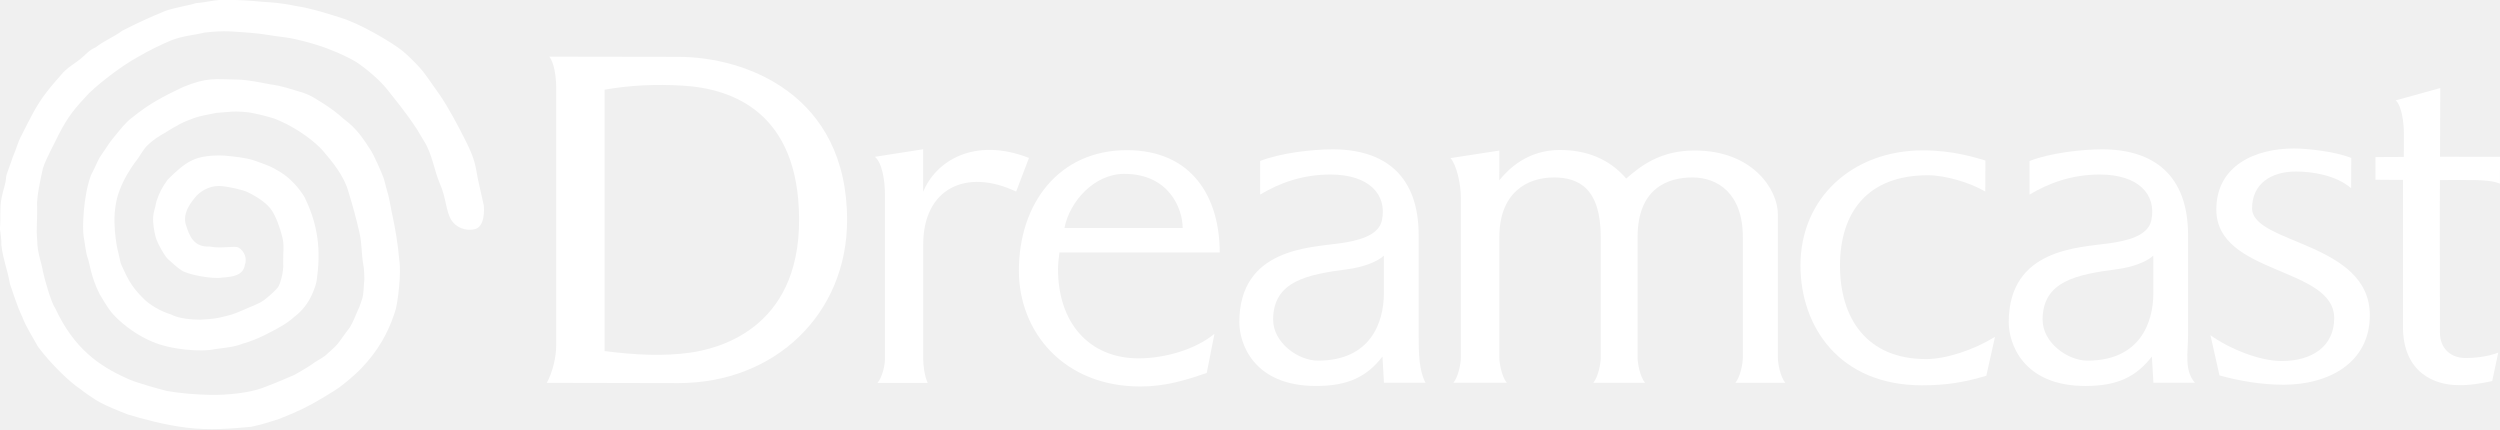
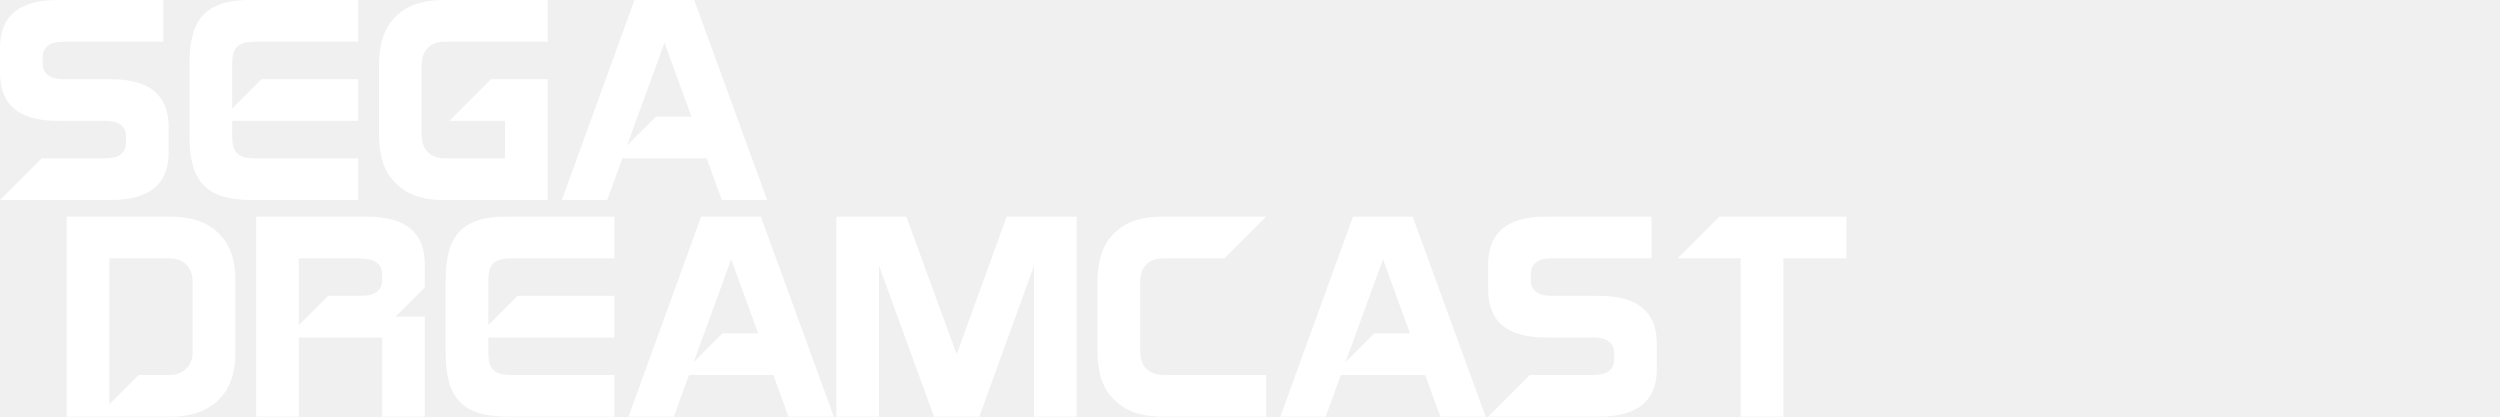
- <svg xmlns="http://www.w3.org/2000/svg" version="1.1" viewBox="0 0 3839 659.2">
-   <path class="st3" d="M 854.1 134.5 C 854.1 117.8 850.9 96.1 843.5 87 C 891.9 87 996.7 87.3 1041.6 87.3 C 1144.9 87.3 1300.8 144.7 1300.8 338 C 1300.8 481.5 1190.8 588.3 1041.6 588.3 C 1008.9 588.3 884 587.9 839.7 587.9 C 848.7 571.2 854.1 548.4 854.1 530.4 L 854.1 134.5 L 854.1 134.5 Z M 928.4 539.1 C 976.1 545.3 1020.1 547.2 1059.9 541.5 C 1098.4 536 1227.9 508.1 1227.1 336.2 C 1226.4 173.3 1125.7 136 1048.2 131.5 C 1007.8 129.1 968.7 130.7 928.4 137.7 L 928.4 539.1 L 928.4 539.1 Z" style="fill: rgb(255, 255, 255);" />
-   <path class="st3" d="M 1343.4 240.8 L 1417.6 229.2 C 1417.6 244.4 1417.6 288.9 1417.6 294.6 C 1436.7 247.6 1495.9 209.7 1580.1 242.5 L 1560.4 294.2 C 1483.3 257.7 1417.7 289.7 1417.7 375.3 L 1417.7 551.8 C 1417.7 560.2 1419.5 577.2 1424.6 588 L 1347.5 588 C 1355.3 578.5 1358.9 560.2 1358.9 551.8 L 1358.9 297.2 C 1358.8 278.7 1355 250 1343.4 240.8 L 1343.4 240.8 Z" style="fill: rgb(255, 255, 255);" />
-   <path class="st3" d="M 3690 276.2 C 3690 281 3690 486.4 3690 501.7 C 3690 572.5 3738.8 591.4 3775 591.4 C 3790.3 592.1 3812 588.5 3827 585.2 L 3836.3 541.5 C 3818.6 548.3 3798.2 549.8 3785.9 549.8 C 3763.2 549.8 3746.8 534.7 3746.8 511.2 C 3746.8 490.1 3746.3 283.1 3746.8 276.5 L 3746.6 276.5 C 3749.6 276.5 3796.6 276.3 3801.4 276.5 C 3816.8 277 3828.7 277.9 3838.9 282 L 3839 240.8 C 3839 240.8 3748.8 240.7 3746.9 240.7 L 3747.3 135.2 L 3678.9 154.1 C 3688.3 162.9 3691.4 188.7 3691.4 205.7 C 3691.4 205.7 3691.3 237.2 3691.3 241 C 3688.2 241 3653.5 241.2 3647.8 241.2 L 3647.8 276 C 3653.7 276.2 3690 276.2 3690 276.2 L 3690 276.2 Z" style="fill: rgb(255, 255, 255);" />
-   <path class="st3" d="M 3394.4 514.8 C 3423.8 535.8 3469.9 554.4 3503.8 554.4 C 3550.7 554.4 3584.4 531.6 3584.4 488.6 C 3584.4 409.3 3403.4 422.4 3403.4 321.7 C 3403.4 253.6 3464.3 228 3522.3 228 C 3541 228 3583.5 232 3610.6 242.5 L 3610.4 289 C 3586.4 268.5 3549.6 263.4 3525.5 263.4 C 3487.1 263.4 3458.3 282.5 3458.3 319.9 C 3458.3 374.7 3639.1 371.5 3639.1 484.1 C 3639.1 556.9 3576.1 590.8 3506.6 590.8 C 3472.8 590.8 3437.5 584.8 3408.2 576.4 L 3394.4 514.8 L 3394.4 514.8 Z" style="fill: rgb(255, 255, 255);" />
-   <path class="st3" d="M 2302.3 276.9 C 2302.3 272.8 2302.4 235.9 2302.4 231.2 L 2227.3 242.8 C 2236.3 252.2 2243.3 281.9 2243.3 303.1 L 2243.3 549.3 C 2243.3 557.7 2239.7 578.1 2231.9 587.7 L 2313.8 587.7 C 2306 578.2 2302.4 557.7 2302.4 549.3 L 2302.4 364.1 C 2302.4 296.4 2344.4 272.5 2386.1 272.5 C 2423.9 272.5 2458.1 288.8 2458.1 364.1 L 2458.1 549.4 C 2458.1 557.8 2454.5 578.2 2446.7 587.8 L 2526.1 587.8 C 2518.3 578.3 2514.7 557.8 2514.7 549.4 L 2514.7 364.1 C 2514.7 289 2561.1 272.5 2599 272.5 C 2636.8 272.5 2676.3 296.2 2676.3 364.1 L 2676.3 549.4 C 2676.3 557.8 2672.7 578.2 2664.9 587.8 L 2741.5 587.8 C 2733.7 578.3 2730.1 557.8 2730.1 549.4 L 2730.1 328.9 C 2730.1 291.3 2691.7 231.1 2602.2 231.1 C 2550.1 231.1 2520 254.3 2497.2 274.2 C 2477.8 251.5 2446.2 230.3 2395.4 230.3 C 2345.8 230.3 2316.5 259.3 2302.3 276.9 L 2302.3 276.9 Z" style="fill: rgb(255, 255, 255);" />
-   <path class="st3" d="M 2125.1 392.5 C 2114.4 402.6 2091.9 410.5 2068.7 413.5 C 2007.8 421.5 1955 431.6 1955 490.9 C 1955 526.1 1993.4 553.8 2023.8 553.8 C 2104.3 553.8 2125.1 495.7 2125.1 449.9 L 2125.1 392.5 L 2125.1 392.5 L 2125.1 392.5 Z M 1934.9 247.3 C 1965.6 235 2015.2 229.3 2046.3 229.3 C 2125.7 229.3 2178.5 268.9 2178.5 361.1 L 2178.5 513.8 C 2178.5 542.1 2178.9 568.9 2189 587.7 L 2125.2 587.7 L 2122.9 547.5 C 2098.8 578.7 2069.8 592.7 2020.9 592.7 C 1924.2 592.7 1903.1 526.6 1903.1 494.9 C 1903.1 381.6 2011 380.2 2057.8 373.6 C 2083.7 369.9 2117 362.6 2122.1 338.3 C 2130.4 298.2 2101.7 268 2043 268 C 1999.9 268 1964.6 281.1 1935.1 298.8 L 1935.1 247.3 L 1934.9 247.3 Z M 3306.6 392.5 C 3295.9 402.6 3273.4 410.5 3250.2 413.5 C 3189.3 421.5 3136.6 431.6 3136.6 490.9 C 3136.6 526.1 3175 553.8 3205.4 553.8 C 3285.9 553.8 3306.7 495.7 3306.7 449.9 L 3306.6 392.5 L 3306.6 392.5 Z M 3116.5 247.3 C 3147.2 235 3196.9 229.3 3227.9 229.3 C 3307.2 229.3 3360 268.9 3360 361.1 L 3360 513.8 C 3360 542.1 3353.8 568.3 3370.5 587.7 L 3306.8 587.7 L 3304.4 547.5 C 3280.2 578.7 3251.4 592.7 3202.4 592.7 C 3105.7 592.7 3084.6 526.6 3084.6 494.9 C 3084.6 381.6 3192.5 380.2 3239.3 373.6 C 3265.3 369.9 3298.6 362.6 3303.6 338.3 C 3311.9 298.2 3283.2 268 3224.5 268 C 3181.4 268 3146.2 281.1 3116.6 298.8 L 3116.5 247.3 L 3116.5 247.3 L 3116.5 247.3 Z" style="fill: rgb(255, 255, 255);" />
-   <path class="st3" d="M 3048.6 294.1 C 3024.7 280.1 2986.9 269.1 2960.5 269.1 C 2867.9 269.1 2825.5 326 2825.5 408 C 2825.5 489.2 2867 551.4 2957.5 551.4 C 2988.5 551.4 3030.8 537.4 3063.5 517.3 L 3050.2 577 C 3016.8 587 2988.7 591.7 2951.6 591.7 C 2824.4 591.7 2764.8 501.5 2764.8 407.6 C 2764.8 303.8 2844.8 230.9 2953 230.9 C 3000.3 230.9 3034.8 242.5 3048.8 246.5 L 3048.6 294.1 L 3048.6 294.1 Z" style="fill: rgb(255, 255, 255);" />
-   <path class="st3" d="M 1624.7 412.3 C 1624.8 403.7 1625.9 395.6 1626.9 387.7 L 1873 387.7 C 1873 303.1 1830.7 230.6 1730.4 230.6 C 1626.3 230.6 1564.6 312 1564.6 415.8 C 1564.6 509.6 1633.4 593.5 1751.1 593.5 C 1788.4 593.5 1819.5 584.4 1853.1 572.6 L 1864.9 512.6 C 1836.2 536.3 1789.7 550.3 1747.8 550.3 C 1672.4 550 1624.3 495.5 1624.7 412.3 L 1624.7 412.3 Z M 1634.6 350.1 C 1642.6 308.9 1680.7 267 1726.3 267 C 1796 267 1816.1 321.4 1816.1 350.1 C 1816 350.1 1634.6 350.2 1634.6 350.1 L 1634.6 350.1 Z" style="fill: rgb(255, 255, 255);" />
-   <path class="st3" d="M 452.6 8.9 C 480.2 13 508.4 22.7 523.1 27.2 C 552.8 36.2 600.8 64.4 617.8 77.9 C 625.8 84.3 642.7 101 649.3 109.4 C 655.7 117.6 667.9 135.4 675.6 146.2 C 688 164.3 702.5 191.2 714.9 215.9 C 728.7 243.5 729.7 251.6 733.8 274.7 L 742.9 315.4 C 743.7 322.5 744.4 348.2 729.2 351.9 C 714 355.5 700 348.5 693.4 338.4 C 684.3 324.2 685.5 304.1 675.1 281.1 C 667 262.5 663.5 235.5 650.7 216 L 640.6 199 C 622.7 171.5 604.1 149.6 593 135.4 C 583.1 123.4 564.9 107.2 547.6 95.6 C 531.6 85.8 505.6 74.8 486.9 69.1 C 480.9 67.1 455.5 59.7 439.6 57.6 C 418 55.2 404 51.7 383.6 50.3 C 358.4 48.6 346.2 46.3 313.6 50.1 C 301.2 53.5 281.6 54.8 263.9 61.6 C 249.6 67.5 229.8 76.8 210.3 88.3 C 189.4 99.8 157.6 123.2 136.5 143.3 C 115.3 166 104.7 178.2 90 206.9 C 83.4 221 70.9 242.9 65.9 258.5 C 62.4 274.3 55.8 303.7 57 318 C 57.5 343.6 55.3 348.9 57.2 369.8 C 57.3 388.7 63.5 401.7 66 417.1 C 68.2 427.8 78.4 464.5 84.7 473.1 C 113.4 535 151.9 561.8 194.9 581.1 C 207 587.3 244.9 597.4 255.9 600.3 C 274.6 603.7 299.2 605.9 322.8 606.4 C 347.7 606.9 382 603.5 402.9 595.8 C 425.5 587.5 451.6 575.7 451.2 576.1 C 461.7 570.4 477.7 560.9 482.6 556.8 C 492.2 550.6 498 548.3 503.6 542.3 C 511.8 535.1 516.8 531 523 522.1 C 526.5 517.1 532 509.4 537.3 502.6 C 543 493.2 546.3 483.2 552 470.9 C 558.8 452.6 557.6 453.6 559 434.3 C 560.2 428.7 558.9 409.9 557.9 406.6 C 554.8 389.2 555.9 373.9 551.9 356.9 C 546.6 334 542 317 535.2 295 C 528.7 270.4 509.7 247.5 495.6 231.2 C 486.8 221 459.5 197.1 421.5 182.2 C 410.8 178.6 393.4 174.5 382.3 172.6 C 358.6 170.1 354.7 171.7 332 173.4 C 324.2 174.7 306 178.4 299.4 180.8 C 279.9 187.7 272.7 192 252.8 204.2 C 243.6 209.5 236.5 213.7 227 222.6 C 219.4 229.6 214.1 241.5 207.9 248.5 C 199.5 259.9 190.1 275.2 183.9 291.6 C 177.1 307.9 174.9 331 176 345.8 C 176 357.1 179.1 377.7 180.3 382.2 C 181.5 386.7 184.6 400.8 185.2 403.5 C 185.9 406.3 193.2 421.2 194.2 423.3 C 198.3 432 206.2 444.6 219.4 457.5 C 229.3 468.2 248.1 478.7 262.3 482.7 C 275 489.7 296.5 490.9 308.3 490.9 C 314.2 490.5 329 489.7 336.8 487.8 C 352.6 484 355.5 483.9 371.8 476.8 C 386.4 470 396.3 467.6 406.5 460.1 C 406.5 460.1 420.5 449.2 426.8 441.1 C 430.2 436.9 435.9 416.8 434.9 404.3 C 434.4 387.3 437 377.6 433.4 363.6 C 429.9 349.5 424 333.3 417.5 323.3 C 410.9 313.1 397 303.3 381 295.4 C 372.1 291 350.8 286.9 341.9 285.9 C 324.9 283.8 310.6 291.6 301.9 300.5 C 294.4 309.1 279.5 327 285.5 345.4 C 290.8 362.1 297.3 379.9 322.3 378.6 C 339.5 382.2 359.4 377.1 366 380 C 375.9 385.5 379.5 397.9 376.1 406.5 C 373.6 423 357.7 425.1 340.8 426.3 C 325.6 428.9 287.1 421.4 278.7 415.1 C 273.1 411.7 264.3 403.6 258.3 398.2 C 253.9 394.2 249 385.5 245.6 379.2 C 241.4 371.5 239.3 365.8 238.2 360.7 C 237 354.7 234.3 343.3 235.3 331.9 C 236 324.2 238.1 320.9 240.1 309.6 C 244.2 296.8 249.2 287.1 257.4 276 C 268.1 265.2 281.6 252.3 294.8 246.3 C 306.5 240.1 326.8 237.9 345.3 239 C 360.3 240.4 378 242.3 389.7 246.2 C 409.7 253.4 415.5 254.8 432 265.2 C 445.9 273.8 459.9 289.6 467.7 302.8 C 484.3 336.8 493.9 374.5 486.9 425.6 C 486.4 434.2 483.6 442.5 478.3 454 C 473.4 464.5 464.6 477.3 451.6 486.8 C 446.4 491.6 438.1 497.7 431.4 501.2 C 421.9 506.9 415.4 510 405.4 515.1 C 396.7 519.2 386.4 523.9 373.1 527.6 C 358.6 533.3 347.5 533.6 329.5 536.2 C 311.6 540.7 262.8 537.5 233.6 524.6 C 213.7 516.3 191.4 501.5 174.5 483.5 C 165.1 473.6 155.8 455.7 153.2 452.1 C 139.8 426.1 137.1 401.8 134.9 396.7 C 131.9 389.7 130.5 374.1 128.5 363.4 C 126.2 351.4 127.7 301.2 139.7 269.1 C 146.5 256.3 150.5 244.9 155.1 238.8 C 163.4 227 167.4 219.6 174.4 211.3 C 185.1 198.5 192.8 187.9 203 180.5 C 229.4 159 251.3 147.8 281.2 133.6 C 318.3 118.5 329.3 121.6 364.3 122.2 C 380.1 122.3 403 127.3 414.3 129.4 C 435.2 132.2 447.2 137.2 461.4 141.2 C 476.6 145.4 485.3 152.2 497.7 159.7 C 508 166.3 520 175.3 527.9 182.7 C 548.2 197.6 558.1 213.3 570.5 232.6 C 572.8 235.8 587.5 267.4 589.9 276.1 C 591 280.5 594.3 293.1 596.5 300.5 C 599.3 312.2 600.6 322.6 603.7 335.8 C 606.5 349.5 611.2 375.1 613.1 399.1 C 616.5 419.7 611 461.8 607.8 474.6 C 600.6 498.7 588 528.1 563.2 556.4 C 552.6 568.9 541.4 578.7 528.4 589.2 C 518.4 597.4 509.9 602.3 494.6 611.5 C 473.8 623.9 458 631.8 428.7 643.3 C 416.8 647.1 401.8 652.1 385.7 655.4 C 354.4 658.3 322.3 661 287.2 656.8 C 252.1 652.6 217 642.7 196.2 636.4 C 184.7 632.1 162.5 622.9 153.2 617.7 C 147.1 614.6 126.8 600.8 123.4 597.4 C 109.4 588.8 78.3 559.5 58.2 532.2 C 53.8 523.8 38 498.4 34.5 487.3 C 25.4 468.5 19 445.8 15.3 436.2 C 11.4 413.5 4.7 398.9 2.1 376.3 C 2.4 371 1.1 358.3 -0.2 351.5 C 1.5 336 -0.8 321.3 2.3 304.4 C 5 290.1 8.6 284.2 9.5 271.2 C 10.3 265.7 17.4 249 19.4 241.6 C 25.1 229.4 26.6 219.4 34.1 205.8 C 44.9 184.7 56.2 160.2 73.5 139 C 78.4 132.4 92.5 116.5 97.2 111.1 C 108.5 99.8 115.2 98.1 127.9 86.7 C 129.2 85.9 137.7 76.2 146.6 72.9 C 161.3 61.6 174 57.4 188 47 C 216 33 226.2 28.3 254 16.7 C 270.3 11.1 292.8 7.9 300.8 4.8 C 316.2 3.9 331.7 -1.1 347.9 -0.1 C 366.1 -0.3 384.3 1 402.5 2.7 C 414.9 3.6 430.9 4.2 452.6 8.9 L 452.6 8.9 Z" style="fill: rgb(255, 255, 255);" />
+ <svg xmlns="http://www.w3.org/2000/svg" version="1.1" id="vertical" x="0px" y="0px" viewBox="0 0 240 40" width="240" height="40">
+   <defs id="defs2" />
+   <path d="m 5.536,11.603 q -2.768,0 -4.16,-1.152 Q 0,9.315 0,6.995 v -2.416 Q 0,0.003 5.536,0.003 H 15.68 V 4.003 H 6.112 q -1.024,0 -1.504,0.384 -0.512,0.368 -0.512,1.152 v 0.528 q 0,0.784 0.512,1.152 0.48,0.384 1.504,0.384 h 4.512 q 2.8,0 4.192,1.152 1.376,1.184 1.376,3.424 v 2.448 q 0,4.576 -5.568,4.576 H 0 l 4,-4 h 6.08 q 1.024,0 1.504,-0.384 0.512,-0.368 0.512,-1.12 v -0.592 q 0,-0.752 -0.512,-1.12 -0.48,-0.384 -1.504,-0.384 z M 24.208,0.003 h 10.176 V 4.003 h -9.888 q -1.248,0 -1.728,0.48 -0.272,0.272 -0.384,0.704 -0.096,0.432 -0.096,1.056 v 4.176 l 2.816,-2.816 h 9.28 v 4 h -12.096 v 1.36 q 0,0.624 0.096,1.056 0.112,0.432 0.384,0.704 0.48,0.48 1.728,0.48 h 9.888 v 4 h -10.176 q -1.648,0 -2.8,-0.336 -1.136,-0.352 -1.84,-1.072 -0.704,-0.704 -1.04,-1.856 -0.336,-1.168 -0.336,-2.784 V 6.019 q 0,-3.264 1.376,-4.64 0.704,-0.704 1.84,-1.056 1.152,-0.352 2.8,-0.32 z m 18.16,0 h 10.208 V 4.003 h -9.792 q -1.168,0 -1.728,0.608 -0.576,0.576 -0.576,1.728 v 6.56 q 0,1.12 0.576,1.696 0.288,0.288 0.72,0.448 0.432,0.16 1.008,0.16 h 5.696 v -3.6 h -5.344 l 4,-4 h 5.44 V 19.203 h -3.904 -6.304 q -2.848,-0.048 -4.384,-1.632 -0.8,-0.768 -1.184,-1.856 -0.384,-1.104 -0.416,-2.56 V 5.987 q 0.032,-1.424 0.416,-2.512 0.384,-1.104 1.184,-1.872 0.768,-0.8 1.856,-1.184 1.104,-0.384 2.528,-0.416 z M 67.84,15.203 h -8.096 l -1.456,4 h -4.352 l 6.976,-19.2 h 5.728 l 7.008,19.2 h -4.352 l -1.456,-4 z m -4.88,-4 h 3.424 l -2.592,-7.104 -3.6,9.872 2.768,-2.768 z" id="text11" style="font-size:32px;line-height:0.1;font-family:Gayatri;-inkscape-font-specification:Gayatri;fill:#ffffff" aria-label="SEGA" />
+   <path d="M 6.4,40 V 20.8 H 16.576 q 1.424,0.032 2.512,0.416 1.104,0.384 1.904,1.184 1.6,1.552 1.6,4.384 v 7.168 q 0,2.864 -1.6,4.416 -1.584,1.584 -4.416,1.632 z M 10.496,24.8 v 14.016 l 2.816,-2.816 h 2.848 q 0.576,0 1.008,-0.16 0.432,-0.16 0.72,-0.448 0.288,-0.288 0.448,-0.704 0.16,-0.416 0.16,-0.992 v -6.56 q 0,-1.12 -0.608,-1.728 -0.56,-0.608 -1.728,-0.608 z m 24.72,-4 q 2.8,0 4.192,1.152 1.376,1.136 1.376,3.424 v 2.208 l -2.816,2.816 h 2.816 V 40 h -4.096 v -7.6 h -8 V 40 h -4.096 V 20.8 Z m 1.472,6.064 v -0.496 q 0,-0.784 -0.512,-1.152 -0.48,-0.384 -1.504,-0.384 V 24.8 h -5.984 v 6.416 l 2.816,-2.816 h 3.168 q 1.024,0 1.504,-0.384 0.512,-0.368 0.512,-1.152 z M 48.8,20.8 h 10.176 v 4 h -9.888 q -1.248,0 -1.728,0.48 -0.272,0.272 -0.384,0.704 -0.096,0.432 -0.096,1.056 v 4.176 l 2.816,-2.816 h 9.28 v 4 h -12.096 v 1.36 q 0,0.624 0.096,1.056 0.112,0.432 0.384,0.704 0.48,0.48 1.728,0.48 h 9.888 v 4 h -10.176 q -1.648,0 -2.8,-0.336 -1.136,-0.352 -1.84,-1.072 -0.704,-0.704 -1.04,-1.856 -0.336,-1.168 -0.336,-2.784 v -7.136 q 0,-3.264 1.376,-4.64 0.704,-0.704 1.84,-1.056 1.152,-0.352 2.8,-0.32 z M 74.24,36 h -8.096 l -1.456,4 h -4.352 l 6.976,-19.2 h 5.728 l 7.008,19.2 h -4.352 l -1.456,-4 z m -4.88,-4 h 3.424 l -2.592,-7.104 -3.6,9.872 2.768,-2.768 z M 96.64,20.8 h 6.72 V 40 H 99.264 V 25.504 L 94.016,40 h -4.352 l -5.28,-14.496 V 40 h -4.096 V 20.8 h 6.72 l 4.832,13.216 4.8,-13.216 z m 14.736,0 h 10.176 l -4,4 h -5.792 q -1.168,0 -1.728,0.608 -0.576,0.576 -0.576,1.728 v 6.56 q 0,1.12 0.576,1.696 0.288,0.288 0.72,0.448 0.432,0.16 1.008,0.16 h 9.792 v 4 h -10.176 q -1.456,-0.032 -2.544,-0.432 -1.072,-0.4 -1.872,-1.2 -0.8,-0.768 -1.184,-1.856 -0.384,-1.104 -0.416,-2.56 v -7.168 q 0.032,-1.424 0.416,-2.512 0.384,-1.104 1.184,-1.872 0.8,-0.8 1.872,-1.184 1.088,-0.384 2.544,-0.416 z M 136.816,36 h -8.096 l -1.456,4 h -4.352 l 6.976,-19.2 h 5.728 l 7.008,19.2 h -4.352 l -1.456,-4 z m -4.88,-4 h 3.424 l -2.592,-7.104 -3.6,9.872 2.768,-2.768 z m 16.464,0.4 q -2.768,0 -4.16,-1.152 -1.376,-1.136 -1.376,-3.456 v -2.416 q 0,-4.576 5.536,-4.576 h 10.144 v 4 h -9.568 q -1.024,0 -1.504,0.384 -0.512,0.368 -0.512,1.152 v 0.528 q 0,0.784 0.512,1.152 0.48,0.384 1.504,0.384 h 4.512 q 2.8,0 4.192,1.152 1.376,1.184 1.376,3.424 v 2.448 q 0,4.576 -5.568,4.576 h -10.624 l 4,-4 h 6.08 q 1.024,0 1.504,-0.384 0.512,-0.368 0.512,-1.12 v -0.592 q 0,-0.752 -0.512,-1.12 -0.48,-0.384 -1.504,-0.384 z m 16.656,-11.6 h 12.192 v 4 h -6.048 V 40 h -4.096 V 24.8 h -6.048 l 4,-4 z" id="text12" style="font-size:32px;line-height:0.1;font-family:Gayatri;-inkscape-font-specification:Gayatri;fill:#ffffff" aria-label=" DREAMCAST" />
</svg>
